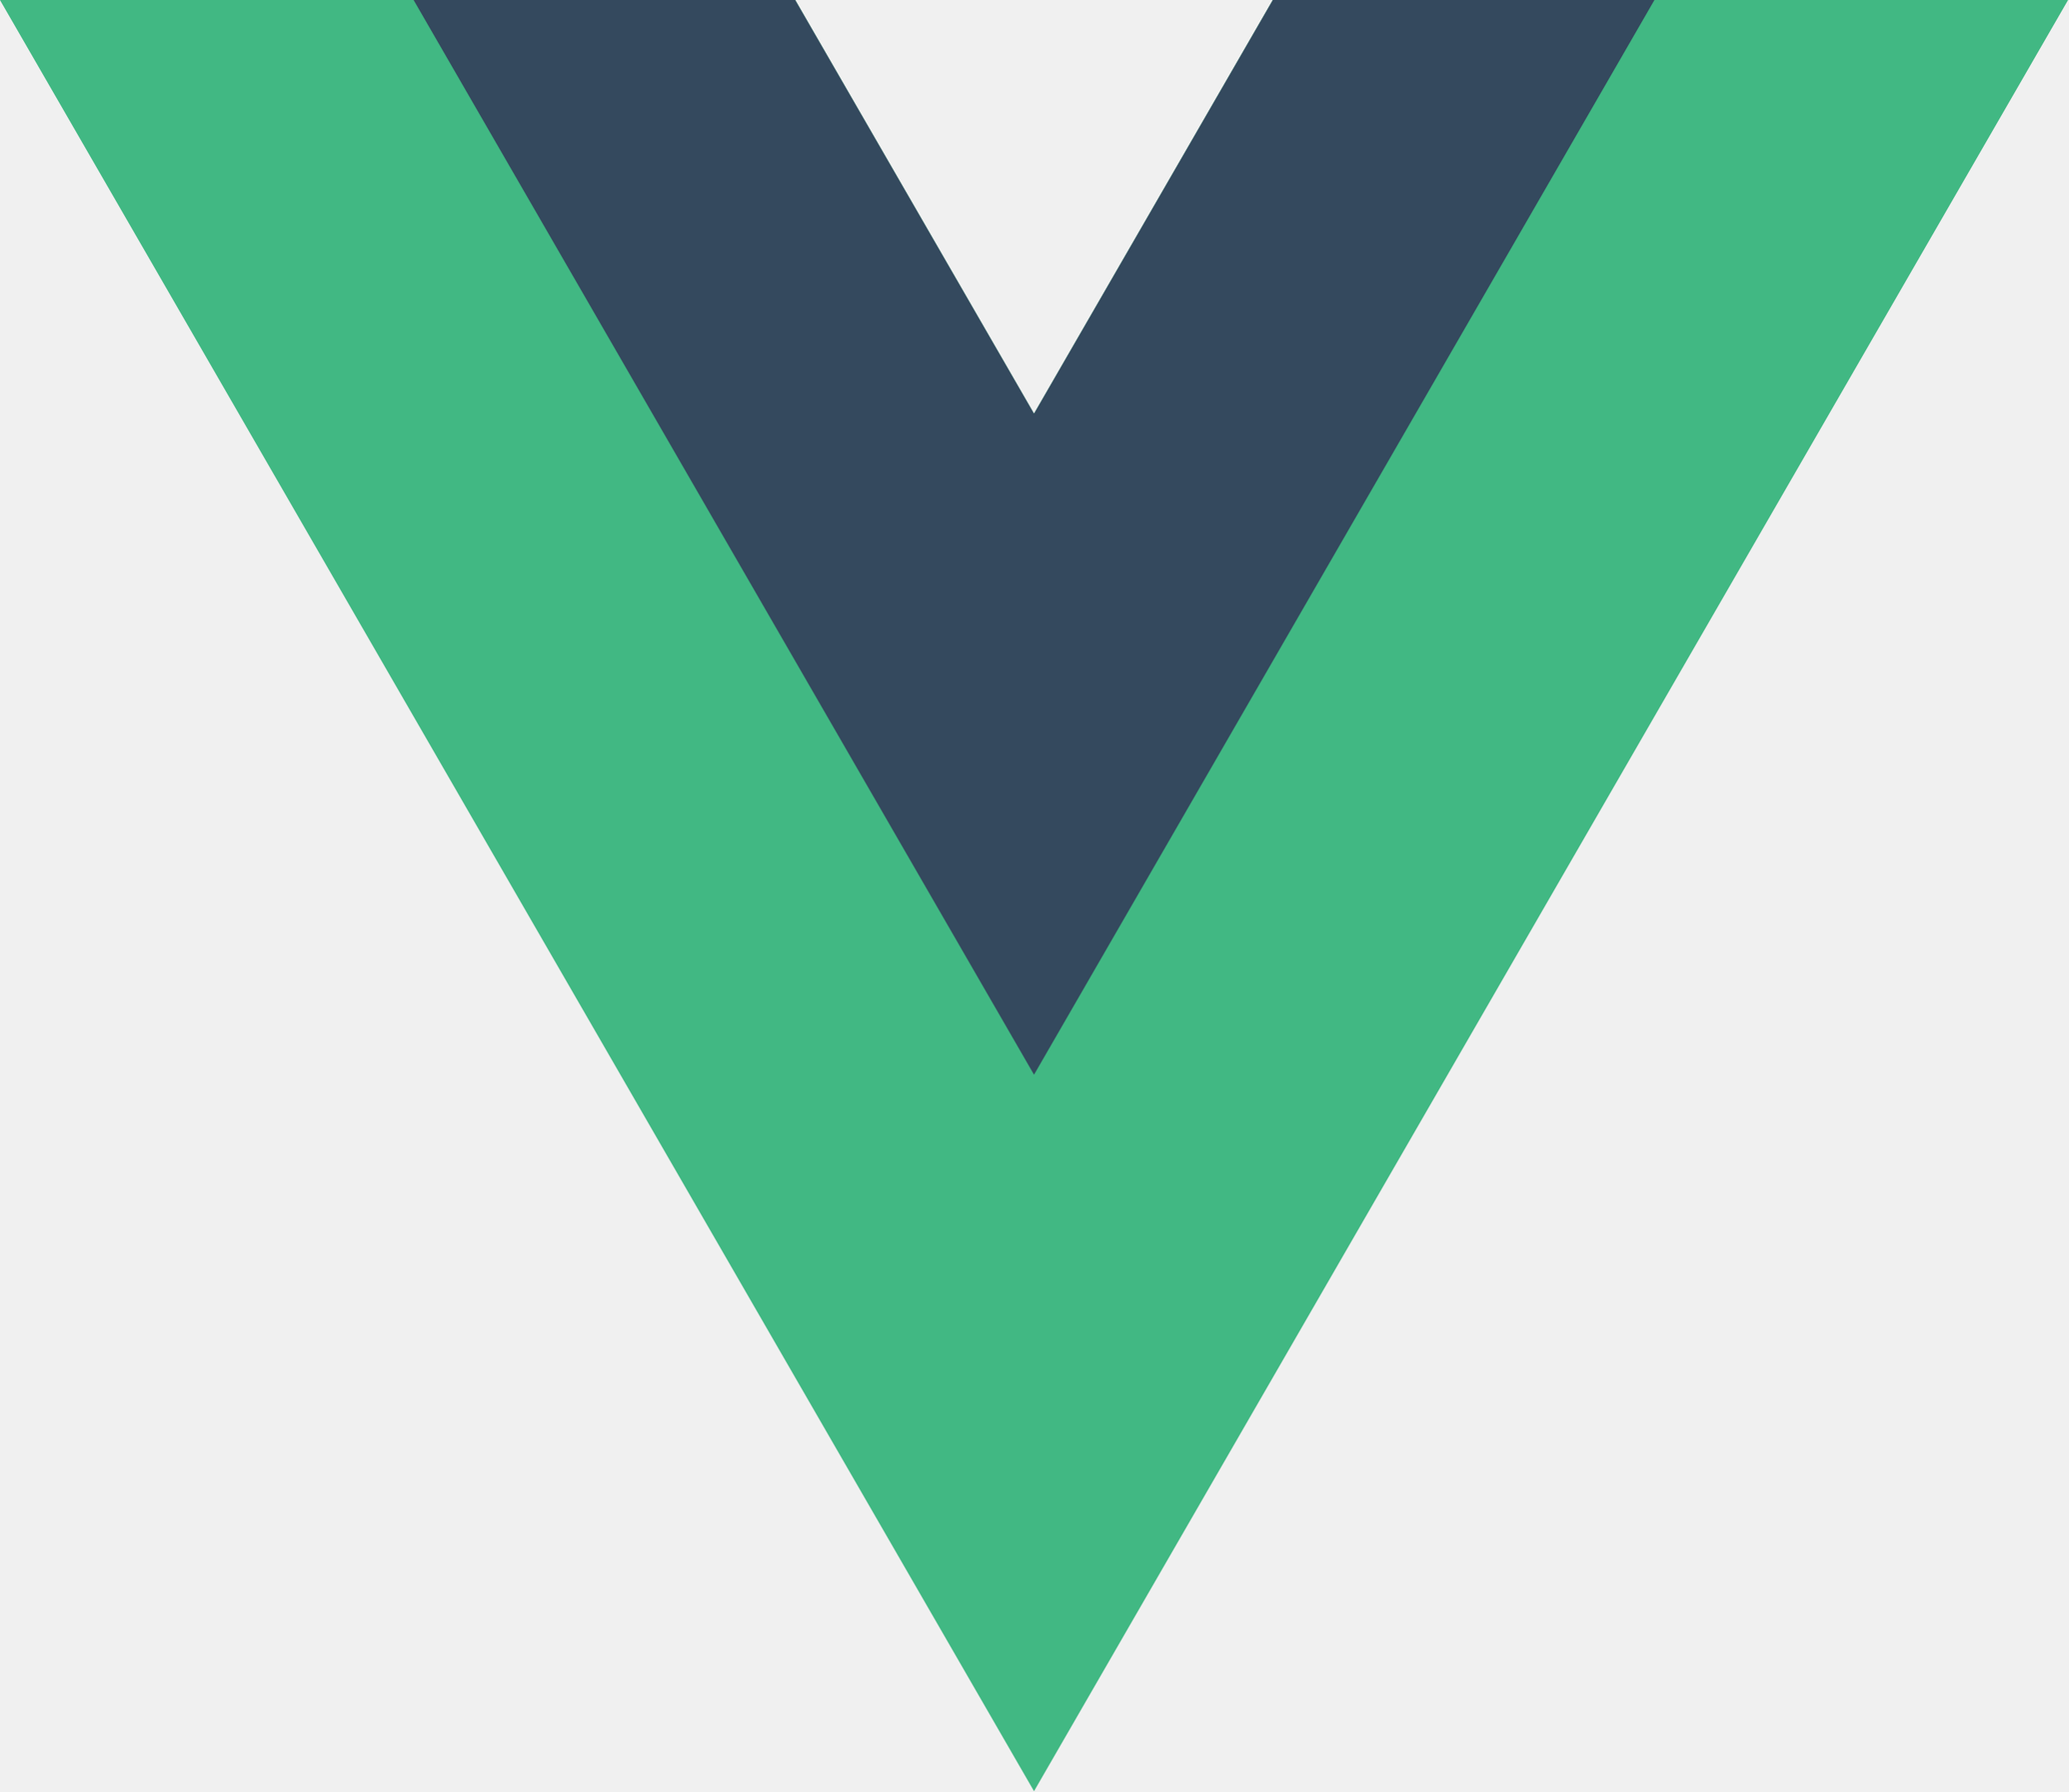
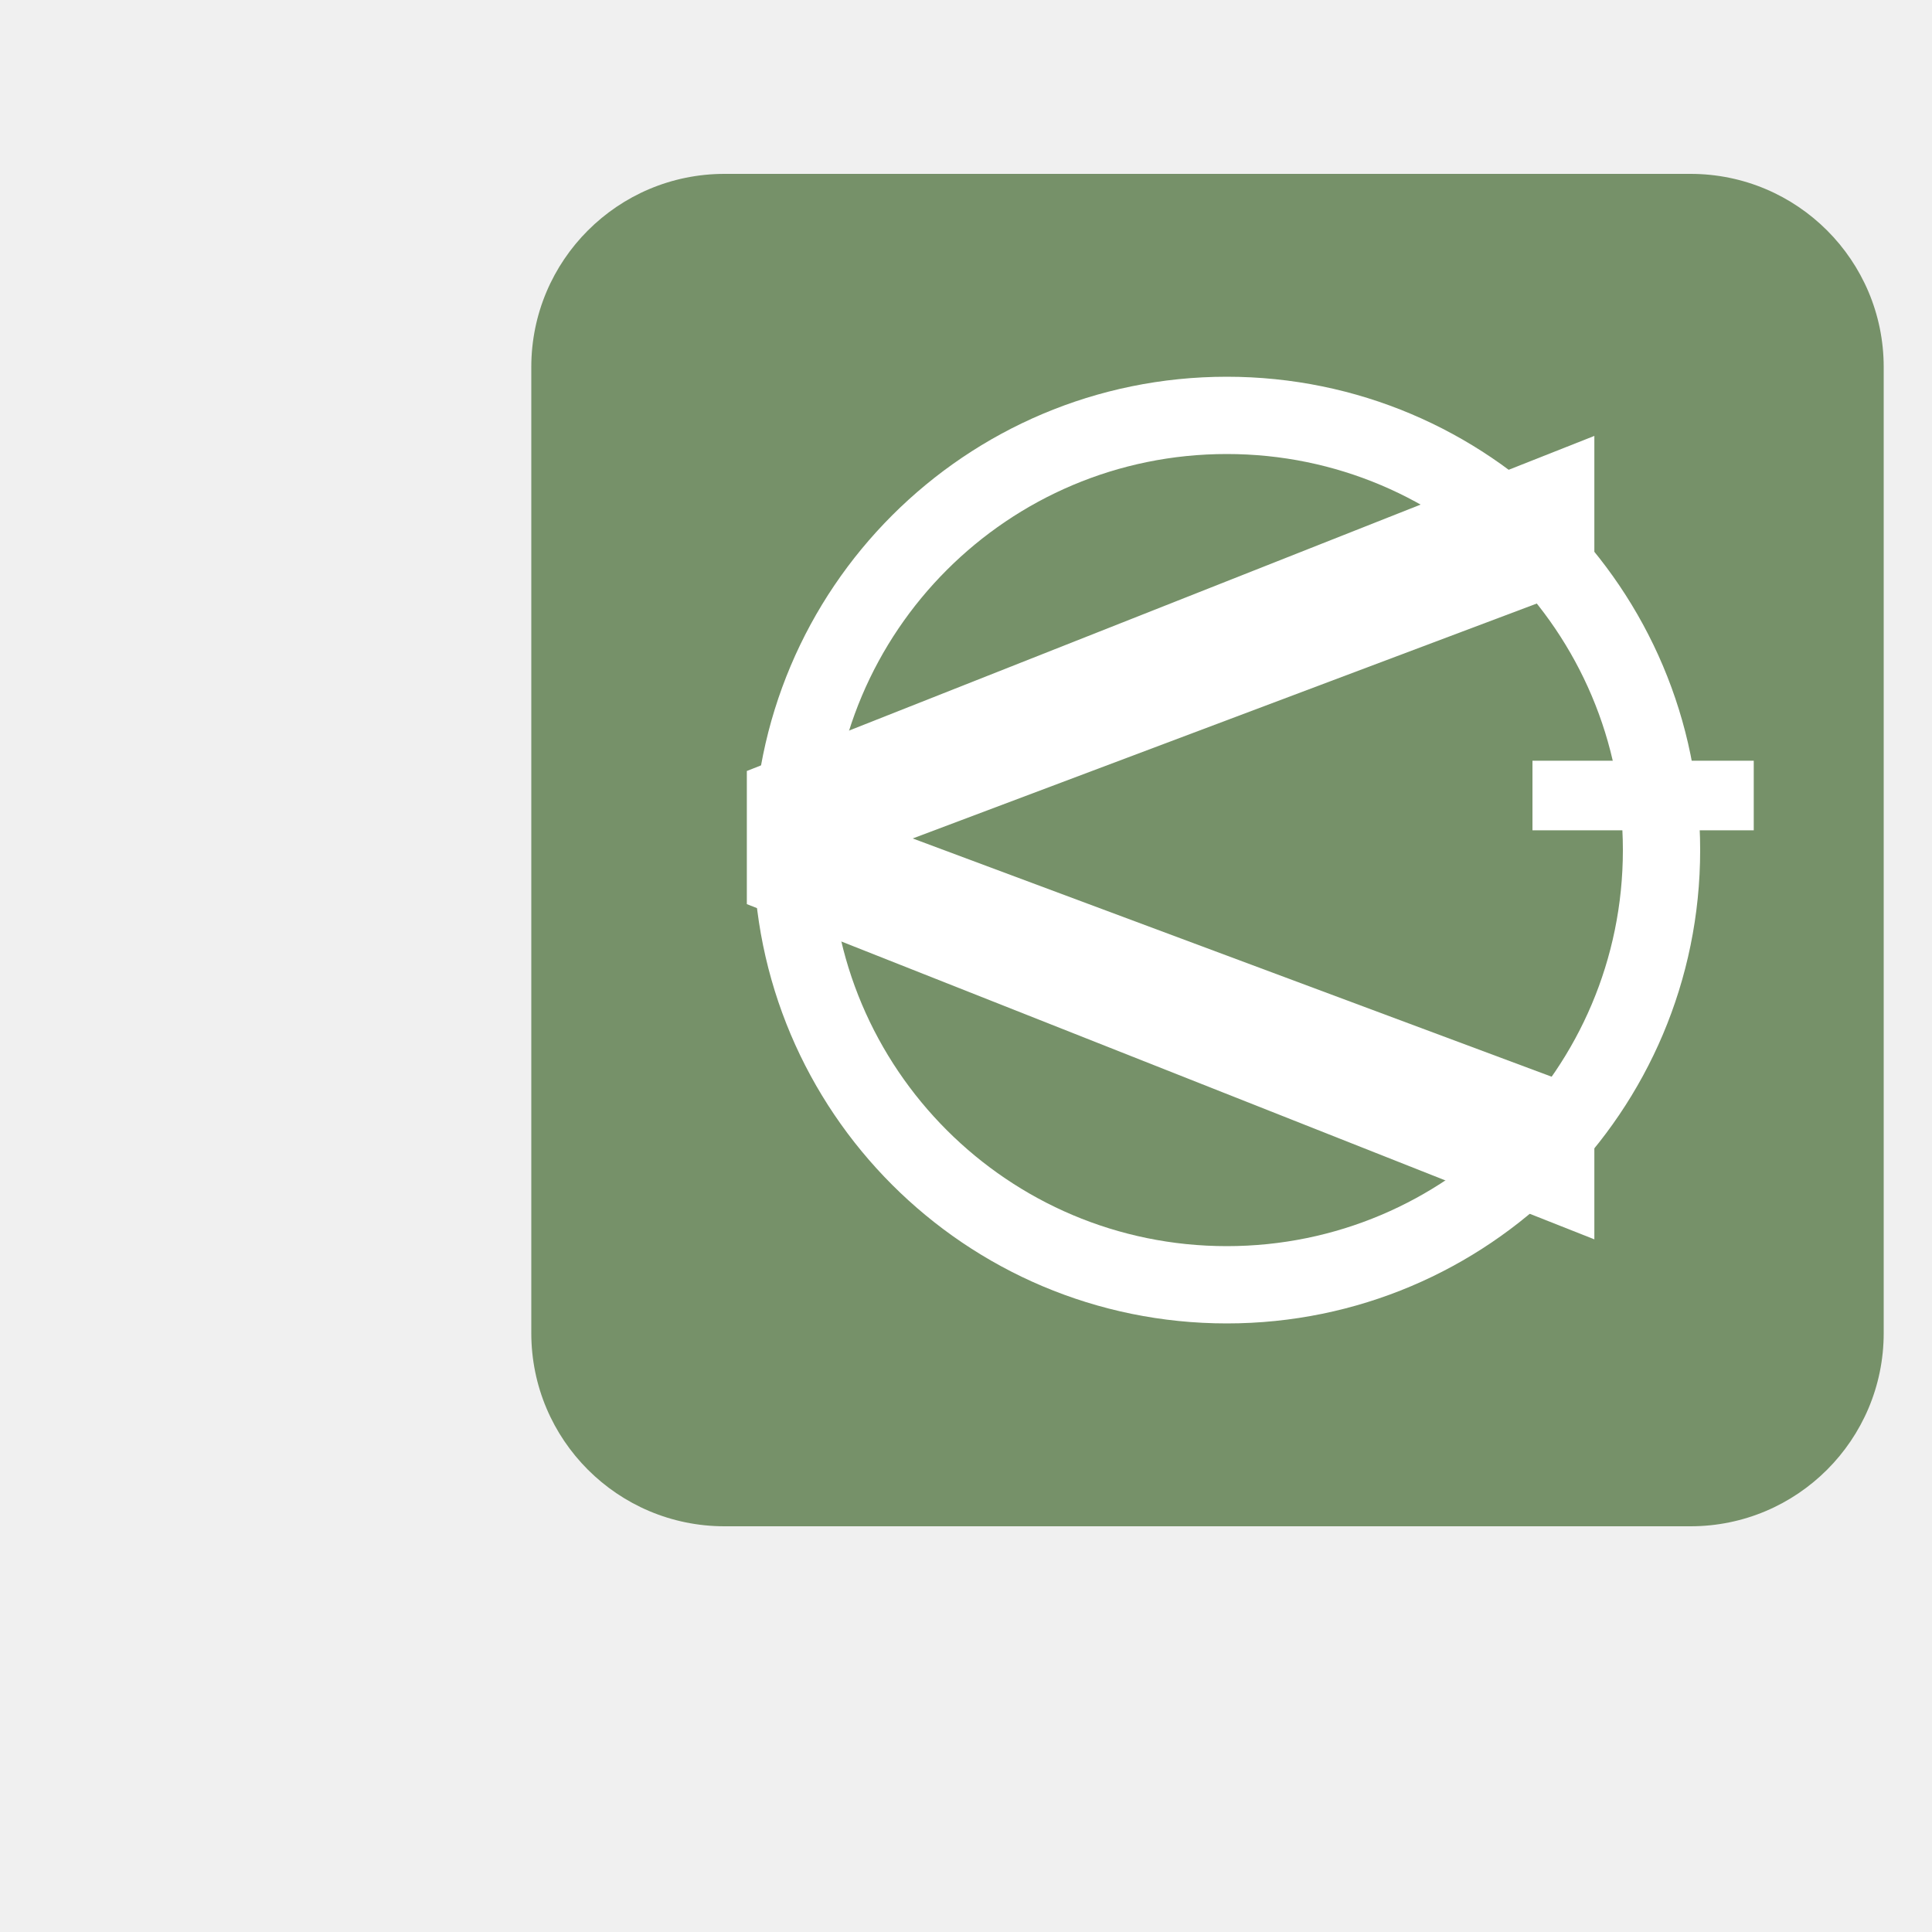
- <svg xmlns="http://www.w3.org/2000/svg" viewBox="0 0 261.76 226.69">
-   <path d="M161.096.001l-30.225 52.351L100.647.001H-.005l130.877 226.688L261.749.001z" fill="#41b883" />
-   <path d="M161.096.001l-30.225 52.351L100.647.001H52.346l78.526 136.01L209.398.001z" fill="#34495e" />
+ <svg xmlns="http://www.w3.org/2000/svg" width="200" height="200" viewBox="0 0 200 200">
+   <rect x="55" y="18" width="140" height="140" rx="20" ry="20" fill="#769169" />
+   <circle cx="127" cy="88" r="45" fill="none" stroke="#fff" stroke-width="8" />
+   <text x="70" y="140" font-family="monospace" font-size="170" fill="#fff">&lt;</text>
+   <text x="143" y="107" font-family="monospace" font-size="90" fill="#fff">-</text>
</svg>
